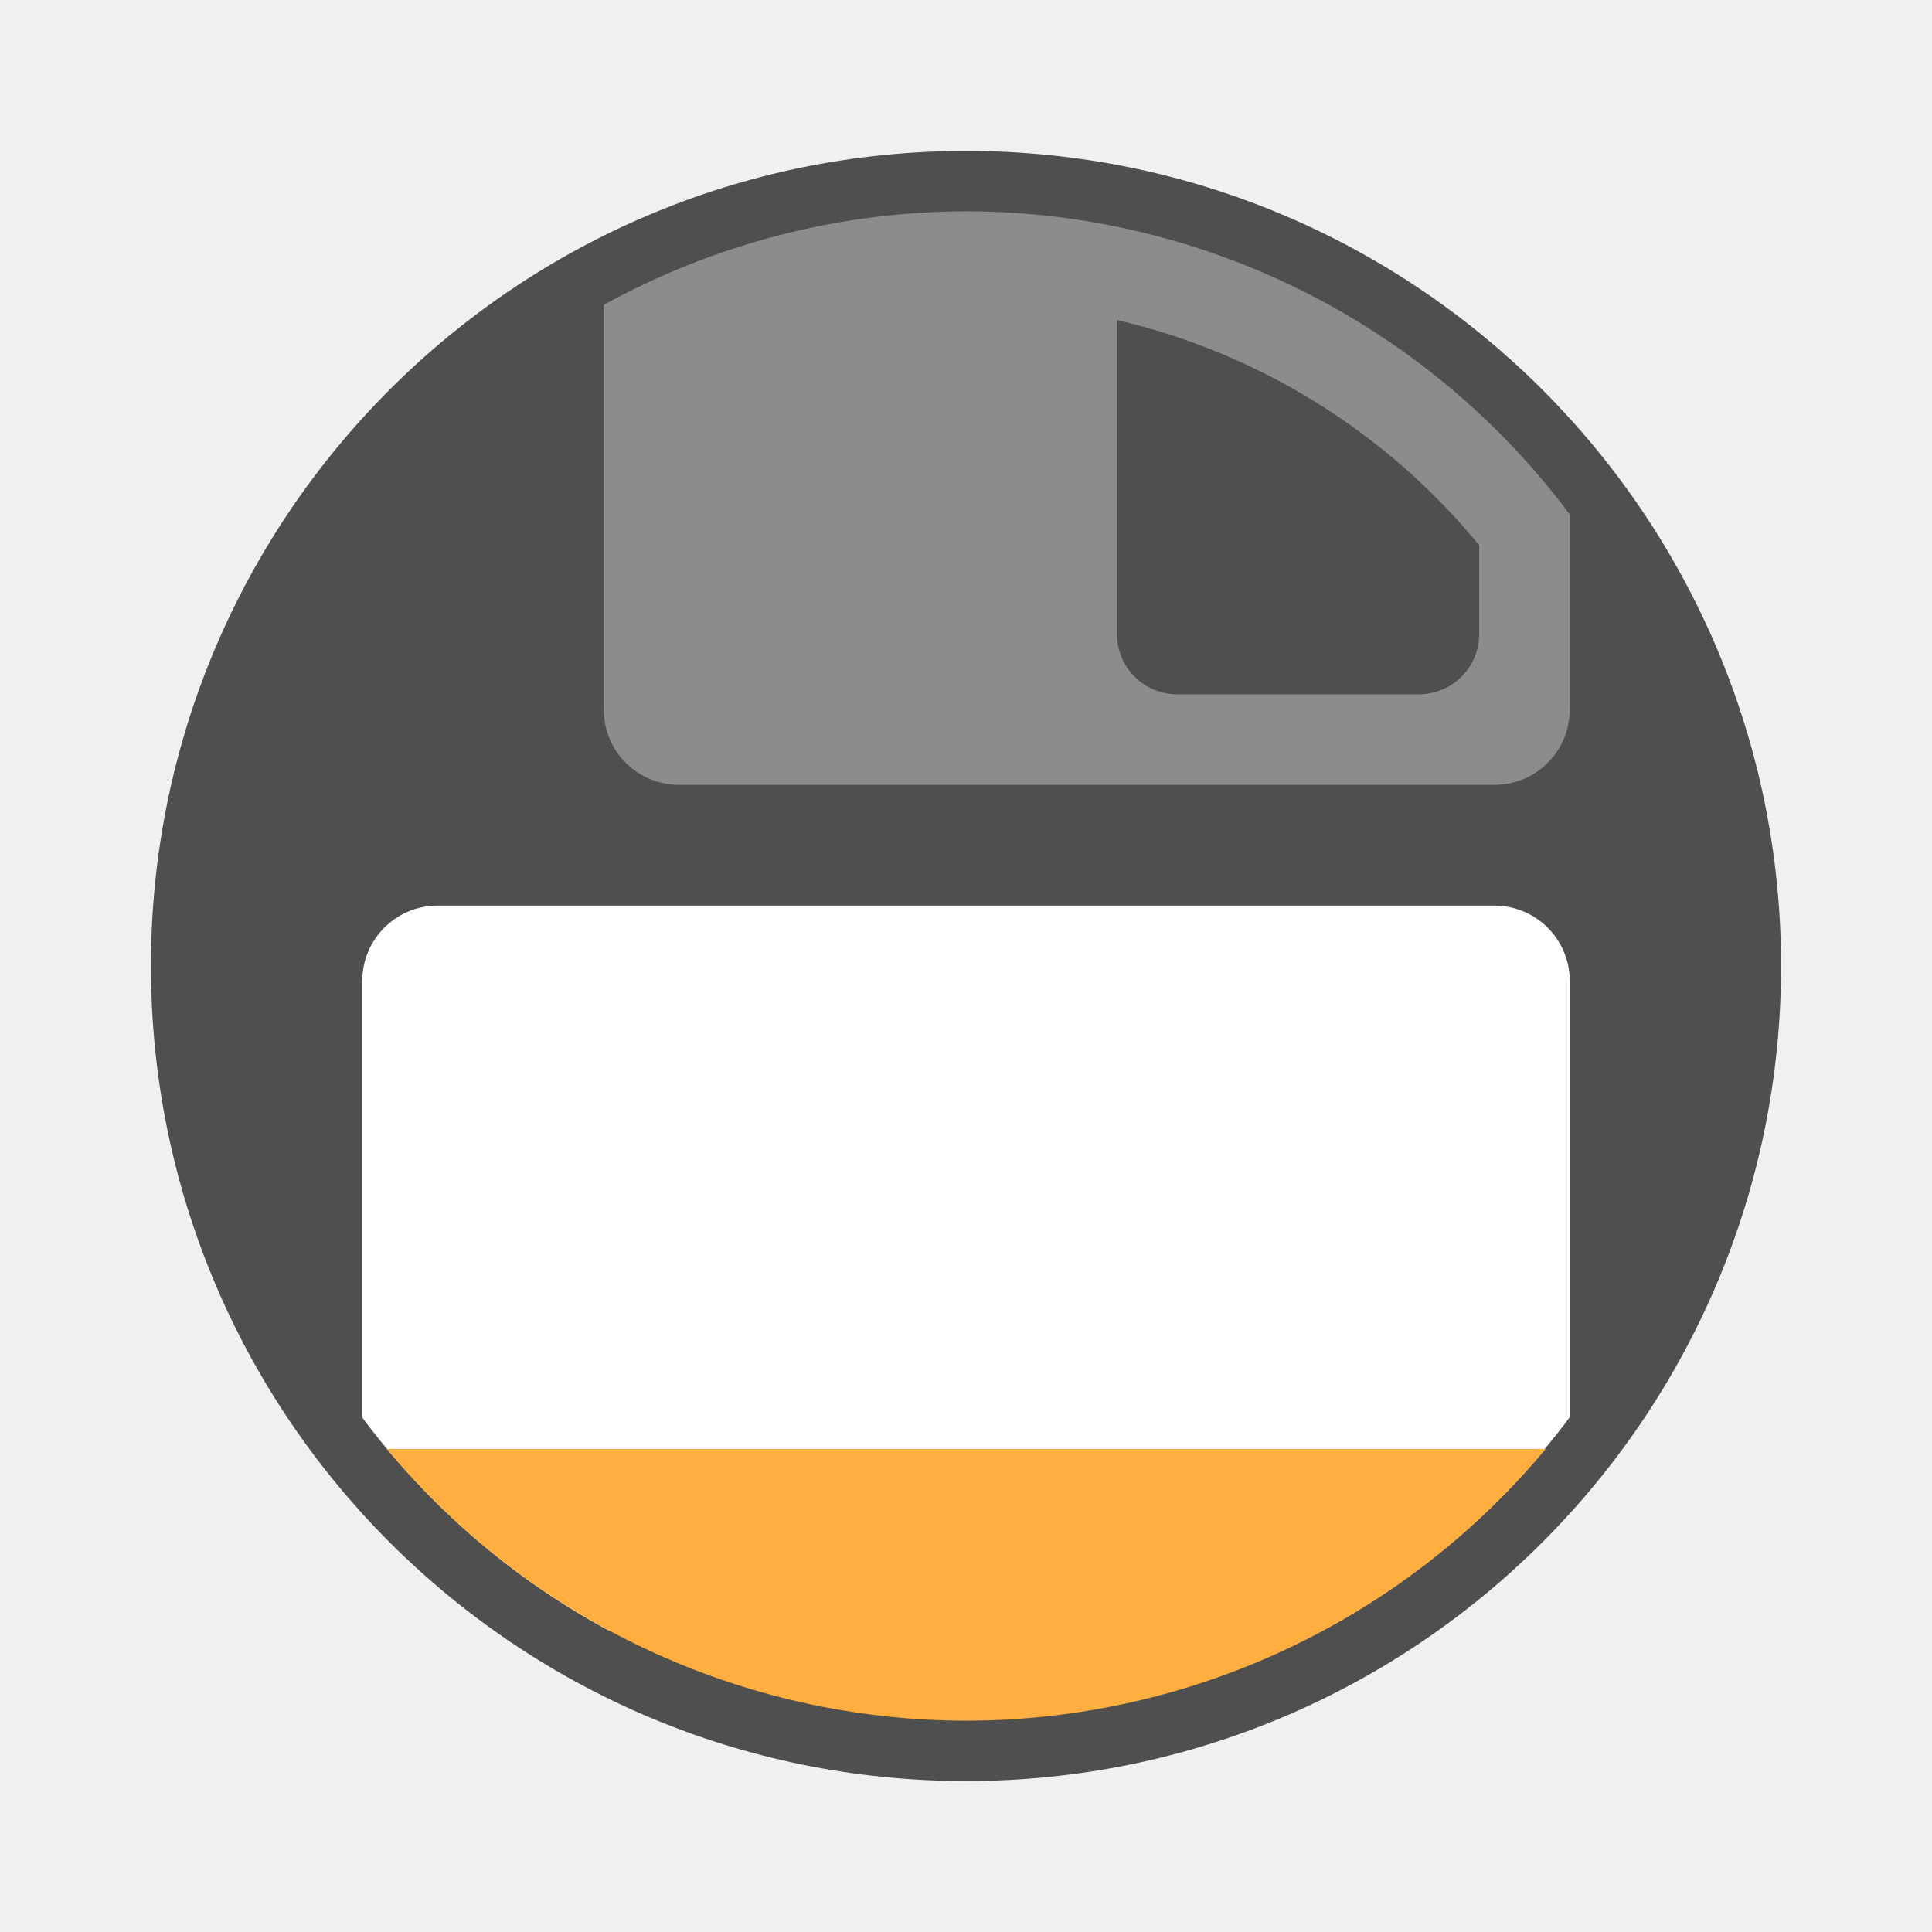
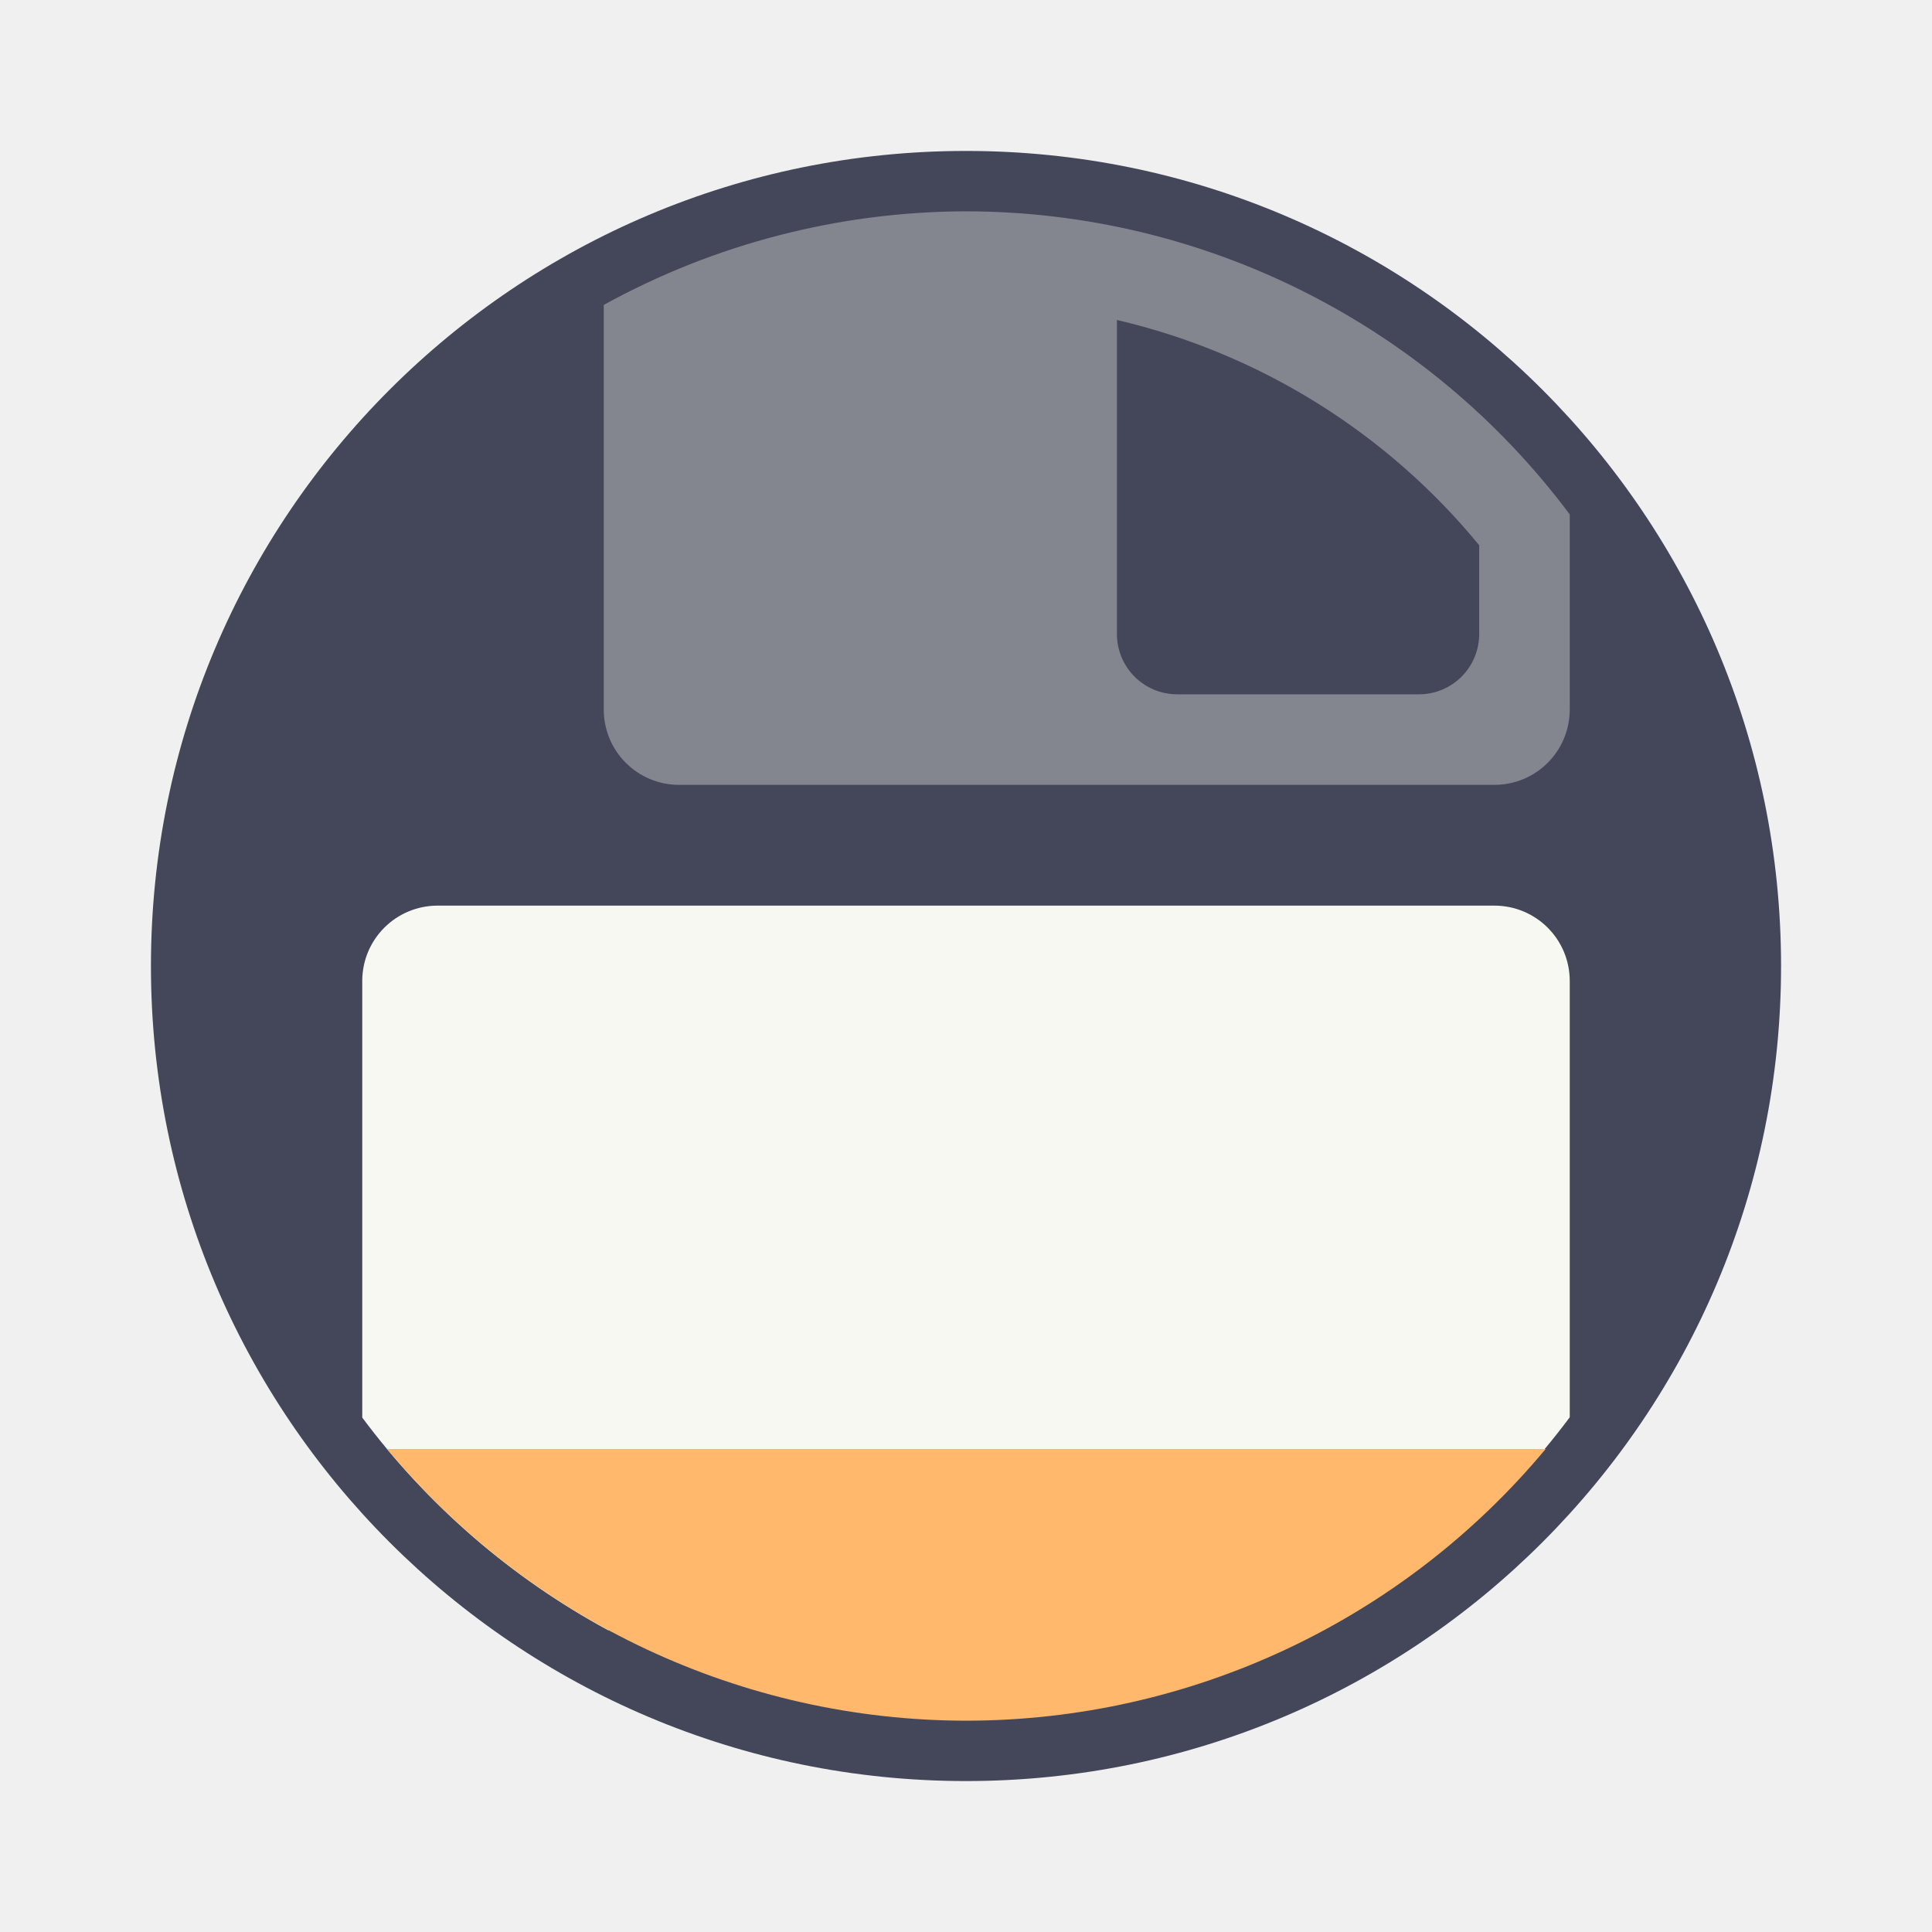
- <svg xmlns="http://www.w3.org/2000/svg" width="64" height="64" version="1">
-   <circle cx="32" cy="32" r="27" fill="#4f4f4f" stroke-width="3.78" style="paint-order:stroke fill markers" />
-   <path d="m14.5 30c-1.385 0-2.5 1.115-2.5 2.5v14.459a25 25 0 0 0 8.139 7.041h23.689a25 25 0 0 0 8.172-7.051v-14.449c0-1.385-1.115-2.5-2.5-2.5h-35z" fill="#fff" />
-   <path d="m12.82 48a25 25 0 0 0 19.18 9 25 25 0 0 0 19.201-9h-38.381z" fill="#ffae3f" stroke-width="1.428" />
-   <path d="m32 7a25 25 0 0 0-12 3.1v13.4c0 1.386 1.114 2.5 2.5 2.5h27c1.384 0 2.5-1.114 2.5-2.5v-6.459a25 25 0 0 0-20-10.041zm5 3.6a22 22 0 0 1 12 7.461v2.939c0 1.108-0.892 2-2 2h-8c-1.108 0-2-0.892-2-2v-10.4z" fill="#fff" opacity=".35" />
+ <svg xmlns="http://www.w3.org/2000/svg" width="64" height="64" version="1" id="svg10">
+   <defs id="defs14" />
+   <circle cx="32" cy="32" r="27" fill="#4f4f4f" stroke-width="3.78" style="paint-order:stroke fill markers;fill:#44475a" id="circle2" />
+   <path d="m14.5 30c-1.385 0-2.5 1.115-2.5 2.5v14.459a25 25 0 0 0 8.139 7.041h23.689a25 25 0 0 0 8.172-7.051v-14.449c0-1.385-1.115-2.5-2.5-2.5h-35z" fill="#fff" id="path4" style="fill:#f8f8f2" />
+   <path d="m12.82 48a25 25 0 0 0 19.18 9 25 25 0 0 0 19.201-9h-38.381z" fill="#ffae3f" stroke-width="1.428" id="path6" style="fill:#ffb86c" />
+   <path d="m32 7a25 25 0 0 0-12 3.1v13.4c0 1.386 1.114 2.5 2.5 2.5h27c1.384 0 2.5-1.114 2.5-2.5v-6.459a25 25 0 0 0-20-10.041zm5 3.6a22 22 0 0 1 12 7.461v2.939c0 1.108-0.892 2-2 2h-8c-1.108 0-2-0.892-2-2v-10.4z" fill="#fff" opacity=".35" id="path8" style="fill:#f8f8f2" />
</svg>
